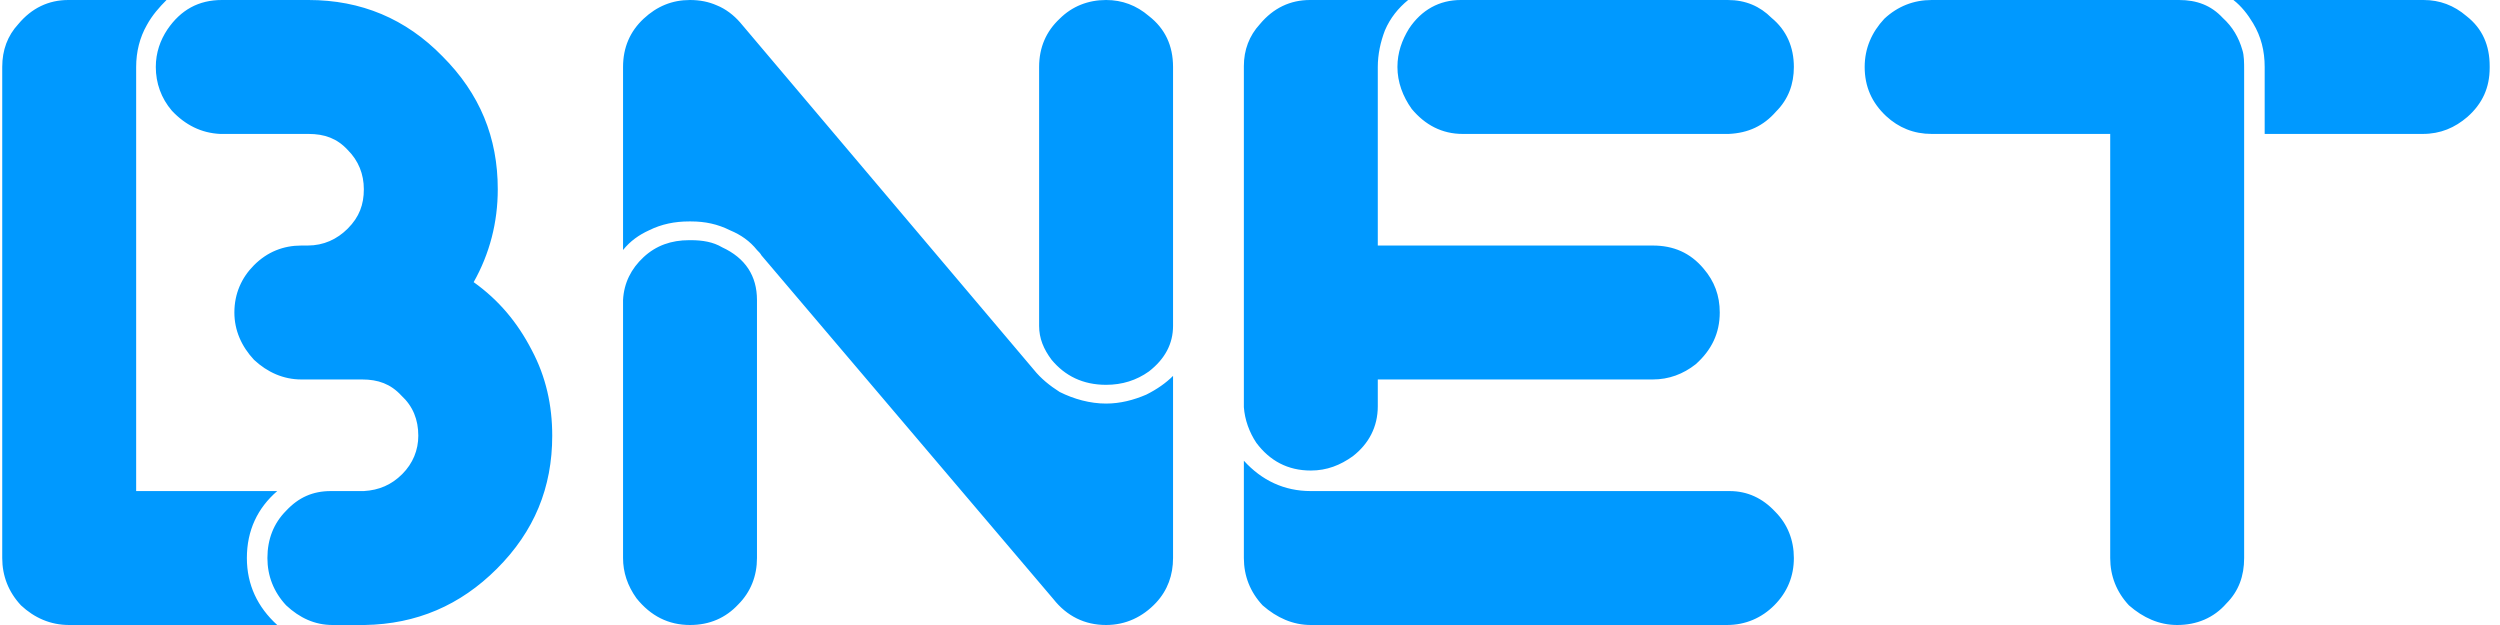
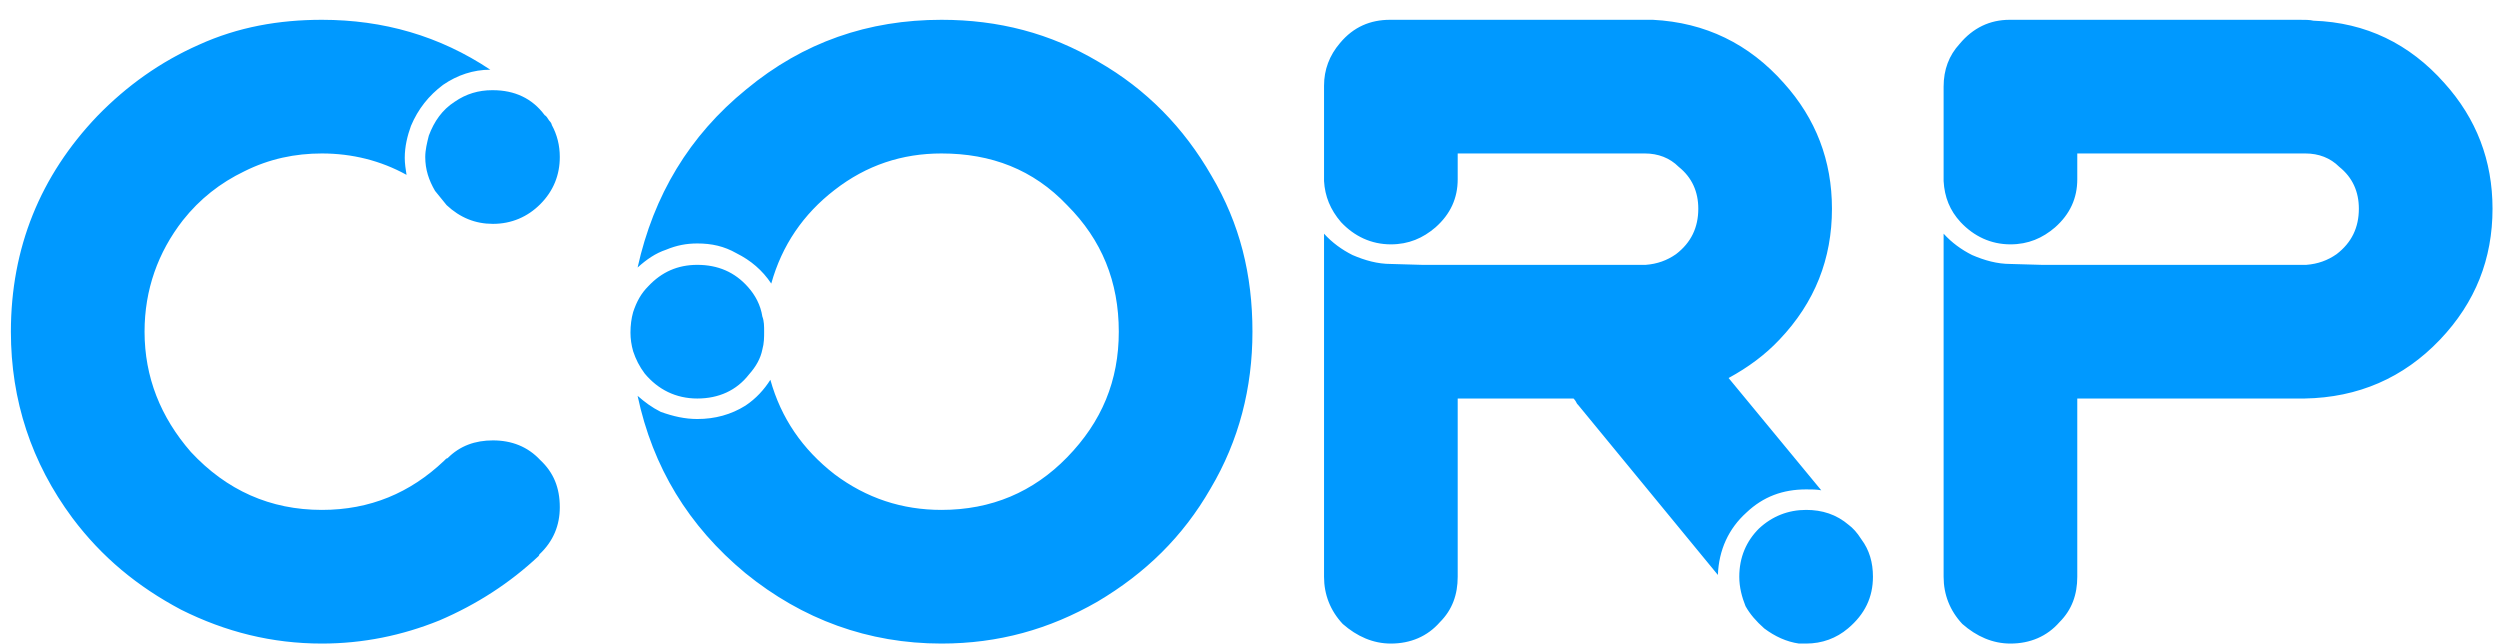
- <svg xmlns="http://www.w3.org/2000/svg" width="224" height="56" viewBox="0 0 224 56" fill="none">
-   <path d="M27.64 -3.8147e-06H26.44H19.88C17.8 -3.8147e-06 16.2 0.88 15 2.64C14.36 3.6 13.96 4.72 13.96 6C13.96 7.44 14.44 8.8 15.4 9.92C16.6 11.2 18.04 11.92 19.72 12H27.64C29.08 12 30.2 12.4 31.16 13.44C32.12 14.4 32.6 15.6 32.6 16.96C32.6 18.32 32.2 19.44 31.16 20.48C30.2 21.44 29 22 27.56 22H27C25.4 22 23.96 22.56 22.76 23.76C21.64 24.88 21 26.32 21 28C21 29.6 21.64 31.04 22.76 32.24C23.96 33.36 25.4 34 27 34H32.44C33.88 34 35 34.4 35.96 35.44C37 36.4 37.48 37.6 37.48 39.04C37.48 40.32 37 41.52 36.04 42.48C35.08 43.44 33.96 43.92 32.6 44H29.64C28.04 44 26.76 44.56 25.64 45.76C24.52 46.88 23.96 48.32 23.96 50C23.96 51.6 24.52 53.04 25.64 54.24C26.84 55.36 28.2 56 29.8 56H32.68C37.32 55.92 41.24 54.24 44.52 50.96C47.88 47.6 49.48 43.68 49.48 39.04C49.48 36.32 48.92 33.76 47.64 31.36C46.36 28.88 44.68 26.88 42.44 25.28C43.88 22.72 44.6 19.92 44.6 16.96C44.6 12.32 43 8.4 39.64 5.04C36.36 1.68 32.36 -3.8147e-06 27.64 -3.8147e-06ZM14.92 -3.8147e-06H6.2H6.12C4.36 -3.8147e-06 2.84 0.72 1.64 2.16C0.68 3.2 0.2 4.48 0.2 6V49.84V50C0.2 51.6 0.76 53.04 1.88 54.24C3.08 55.36 4.52 56 6.2 56H24.84C23.08 54.4 22.12 52.4 22.12 50C22.12 47.52 23.08 45.52 24.84 44H12.2V12V6C12.2 4.64 12.52 3.36 13.16 2.24C13.64 1.36 14.28 0.64 14.92 -3.8147e-06ZM61.825 -3.8147e-06C60.225 -3.8147e-06 58.865 0.56 57.665 1.68C56.465 2.8 55.825 4.24 55.825 6V22.4C56.465 21.6 57.265 21.04 58.145 20.64C59.265 20.08 60.465 19.84 61.745 19.84H61.905C63.185 19.84 64.305 20.08 65.425 20.64C66.385 21.04 67.185 21.6 67.825 22.4C67.985 22.56 68.145 22.72 68.225 22.88L94.385 53.68C95.585 55.2 97.185 56 99.105 56C100.865 56 102.385 55.28 103.585 54C104.625 52.88 105.105 51.52 105.105 50V49.92V33.68C104.465 34.32 103.665 34.88 102.705 35.36C101.585 35.84 100.385 36.16 99.105 36.16C97.665 36.16 96.225 35.76 94.945 35.12C94.065 34.56 93.265 33.92 92.625 33.12L66.305 2C65.745 1.36 65.025 0.8 64.225 0.48C63.505 0.16 62.705 -3.8147e-06 61.825 -3.8147e-06ZM99.105 -3.8147e-06C97.505 -3.8147e-06 96.065 0.56 94.945 1.68C93.745 2.8 93.105 4.24 93.105 6V29.2C93.105 30.32 93.505 31.28 94.225 32.24C95.425 33.68 97.025 34.48 99.105 34.48C100.545 34.48 101.825 34.08 102.945 33.28C104.385 32.16 105.105 30.8 105.105 29.2V6C105.105 4.08 104.385 2.56 102.945 1.44C101.825 0.48 100.545 -3.8147e-06 99.105 -3.8147e-06ZM61.745 21.52C60.145 21.52 58.785 22 57.665 23.04C56.545 24.08 55.905 25.36 55.825 26.88V49.84V50C55.825 51.28 56.225 52.48 57.025 53.6C58.305 55.2 59.905 56 61.825 56C63.585 56 65.025 55.36 66.145 54.16C67.265 53.04 67.825 51.6 67.825 50V49.92V26.88C67.825 24.72 66.785 23.12 64.705 22.16C63.905 21.68 62.945 21.52 61.905 21.52H61.745ZM117.45 -3.8147e-06H117.37C115.61 -3.8147e-06 114.09 0.72 112.89 2.16C111.93 3.2 111.45 4.48 111.45 5.92V6V36.48C111.53 37.6 111.93 38.72 112.57 39.68C113.77 41.28 115.37 42.16 117.45 42.16C118.89 42.16 120.09 41.68 121.21 40.88C122.65 39.76 123.45 38.24 123.45 36.4V34H148.01H148.09C149.53 34 150.81 33.52 151.93 32.64C153.37 31.36 154.09 29.84 154.09 28C154.09 26.48 153.61 25.2 152.65 24.08C151.45 22.64 149.93 22 148.09 22H148.01H123.45V12V6C123.45 4.88 123.69 3.76 124.09 2.72C124.57 1.6 125.29 0.72 126.17 -3.8147e-06H117.45ZM130.89 -3.8147e-06C128.97 -3.8147e-06 127.37 0.88 126.25 2.56C125.61 3.6 125.21 4.72 125.21 6C125.21 7.36 125.69 8.64 126.49 9.76C127.69 11.2 129.21 12 131.05 12H154.57C154.73 12 154.81 12 154.89 12C156.65 11.92 158.01 11.28 159.13 10C160.25 8.88 160.73 7.52 160.73 6C160.73 4.24 160.09 2.72 158.73 1.6C157.69 0.56 156.41 -3.8147e-06 154.81 -3.8147e-06H154.73H154.65H130.89ZM117.45 44C115.05 44 113.05 43.04 111.45 41.28V49.84V50C111.45 51.6 112.01 53.04 113.13 54.24C114.41 55.36 115.85 56 117.45 56C117.61 56 117.77 56 117.77 56H154.41C154.57 56 154.65 56 154.73 56C156.41 56 157.85 55.36 158.97 54.24C160.17 53.04 160.73 51.6 160.73 50C160.73 48.4 160.17 46.96 159.05 45.84C157.93 44.64 156.57 44 154.97 44C154.81 44 154.65 44 154.49 44H123.45H117.45ZM173.235 -3.8147e-06H173.075C171.475 -3.8147e-06 170.035 0.56 168.835 1.68C167.715 2.88 167.075 4.32 167.075 6C167.075 7.76 167.715 9.2 168.995 10.4C170.115 11.44 171.475 12 173.075 12H173.155H189.075V49.84V50C189.075 51.6 189.635 53.04 190.755 54.24C192.035 55.36 193.475 56 195.075 56C196.835 56 198.355 55.36 199.475 54.08C200.595 52.96 201.075 51.6 201.075 50V49.92V6.32C201.075 5.6 201.075 4.96 200.915 4.48C200.595 3.36 200.035 2.4 199.155 1.6C198.115 0.48 196.835 -3.8147e-06 195.235 -3.8147e-06H173.235ZM200.115 -3.8147e-06C200.835 0.56 201.395 1.28 201.875 2.08C202.595 3.28 202.915 4.56 202.915 6V12H217.075C218.675 12 219.955 11.44 221.075 10.48C222.435 9.28 223.075 7.84 223.075 6.08V5.92C223.075 4.08 222.435 2.56 220.995 1.44C219.875 0.48 218.595 -3.8147e-06 217.155 -3.8147e-06H217.075H200.115Z" fill="#0099FF" />
+ <svg xmlns="http://www.w3.org/2000/svg" width="101" height="26" viewBox="0 0 101 26" fill="none">
+   <path d="M13.004 0.8C11.276 0.8 9.62 1.088 8.036 1.808C6.488 2.492 5.12 3.464 3.932 4.688C1.628 7.1 0.44 10.016 0.44 13.4C0.44 16.172 1.268 18.692 2.924 20.924C4.112 22.508 5.552 23.696 7.316 24.632C9.116 25.532 10.988 26 13.004 26C14.66 26 16.244 25.676 17.756 25.064C19.268 24.416 20.6 23.552 21.752 22.472C21.752 22.472 21.788 22.436 21.788 22.4C22.364 21.86 22.616 21.212 22.616 20.492C22.616 19.7 22.364 19.088 21.824 18.584C21.32 18.044 20.672 17.792 19.916 17.792C19.196 17.792 18.584 18.008 18.08 18.512C18.08 18.512 18.044 18.512 18.008 18.548C18.008 18.548 17.972 18.584 17.936 18.62C16.568 19.916 14.948 20.6 13.004 20.6C10.916 20.6 9.152 19.808 7.712 18.26C6.488 16.856 5.84 15.236 5.84 13.4C5.84 11.708 6.38 10.196 7.388 8.9C8.072 8.036 8.9 7.388 9.872 6.92C10.88 6.416 11.924 6.2 13.004 6.2C14.228 6.2 15.38 6.488 16.424 7.064C16.388 6.848 16.352 6.596 16.352 6.38C16.352 5.912 16.46 5.48 16.604 5.084C16.892 4.4 17.324 3.86 17.9 3.428C18.476 3.032 19.124 2.816 19.808 2.816C17.756 1.448 15.488 0.8 13.004 0.8ZM19.88 3.644C19.34 3.644 18.836 3.788 18.368 4.112C17.864 4.436 17.54 4.904 17.324 5.48C17.252 5.768 17.18 6.056 17.18 6.344C17.18 6.848 17.324 7.28 17.576 7.712C17.72 7.892 17.864 8.072 18.044 8.288C18.584 8.792 19.196 9.044 19.916 9.044C20.672 9.044 21.32 8.756 21.824 8.252C22.364 7.712 22.616 7.064 22.616 6.344C22.616 5.876 22.508 5.444 22.292 5.048C22.292 5.012 22.256 4.94 22.184 4.868C22.112 4.76 22.076 4.688 22.004 4.652C21.5 3.968 20.78 3.644 19.916 3.644H19.88ZM25.759 10.808C26.119 10.484 26.479 10.232 26.911 10.088C27.343 9.908 27.739 9.836 28.171 9.836C28.747 9.836 29.251 9.944 29.755 10.232C30.331 10.52 30.799 10.916 31.159 11.456C31.591 9.908 32.455 8.648 33.715 7.676C35.011 6.668 36.451 6.2 38.035 6.2C40.051 6.2 41.743 6.848 43.111 8.288C44.515 9.692 45.199 11.384 45.199 13.4C45.199 15.38 44.515 17.036 43.111 18.476C41.743 19.88 40.051 20.6 38.035 20.6C36.451 20.6 35.011 20.132 33.715 19.16C32.419 18.152 31.555 16.892 31.123 15.344C30.871 15.74 30.547 16.1 30.115 16.388C29.539 16.748 28.891 16.928 28.171 16.928C27.667 16.928 27.199 16.82 26.695 16.64C26.335 16.46 26.047 16.244 25.759 15.992C26.371 18.872 27.811 21.248 30.115 23.156C32.419 25.028 35.083 26 38.035 26C40.339 26 42.391 25.424 44.335 24.308C46.279 23.156 47.791 21.68 48.907 19.736C50.059 17.792 50.599 15.668 50.599 13.4C50.599 11.096 50.095 9.044 48.943 7.1C47.827 5.156 46.315 3.608 44.371 2.492C42.427 1.34 40.339 0.8 38.035 0.8C35.083 0.8 32.455 1.7 30.151 3.608C27.847 5.48 26.407 7.892 25.759 10.808ZM28.171 10.7C27.379 10.7 26.731 10.988 26.191 11.564C25.903 11.852 25.723 12.176 25.579 12.608C25.507 12.86 25.471 13.148 25.471 13.436C25.471 13.688 25.507 13.94 25.579 14.192C25.687 14.516 25.831 14.804 26.047 15.092C26.587 15.74 27.307 16.1 28.171 16.1C29.035 16.1 29.755 15.776 30.259 15.128C30.547 14.804 30.727 14.48 30.799 14.12C30.871 13.868 30.871 13.616 30.871 13.4C30.871 13.184 30.871 12.968 30.799 12.788C30.727 12.32 30.511 11.924 30.223 11.6C29.683 10.988 28.999 10.7 28.171 10.7ZM56.191 0.8H56.155C55.363 0.8 54.679 1.088 54.139 1.736C53.707 2.24 53.491 2.816 53.491 3.464V3.5V7.316C53.527 7.928 53.743 8.468 54.175 8.972C54.715 9.548 55.399 9.872 56.191 9.872C56.911 9.872 57.487 9.62 57.991 9.188C58.603 8.648 58.891 8 58.891 7.244V6.2H66.271C66.343 6.2 66.415 6.2 66.451 6.2C66.991 6.2 67.459 6.38 67.819 6.74C68.359 7.172 68.611 7.748 68.611 8.432C68.611 9.188 68.323 9.8 67.711 10.268C67.351 10.52 66.955 10.664 66.487 10.7C66.451 10.7 66.379 10.7 66.235 10.7H58.891H57.451L56.191 10.664C55.651 10.664 55.147 10.52 54.643 10.304C54.211 10.088 53.815 9.8 53.491 9.44V23.228V23.3C53.491 24.02 53.743 24.668 54.247 25.208C54.823 25.712 55.471 26 56.191 26C56.983 26 57.667 25.712 58.171 25.136C58.675 24.632 58.891 24.02 58.891 23.3V23.264V16.1H63.571C63.643 16.172 63.679 16.244 63.715 16.316L63.751 16.352L69.403 23.228C69.439 22.22 69.835 21.356 70.555 20.708C71.239 20.06 72.031 19.772 72.967 19.772C73.183 19.772 73.399 19.772 73.579 19.808L69.835 15.272C70.627 14.84 71.311 14.336 71.887 13.724C73.327 12.212 74.011 10.448 74.011 8.432C74.011 6.488 73.363 4.796 72.067 3.356C70.663 1.772 68.899 0.908 66.775 0.8C66.631 0.8 66.451 0.8 66.199 0.8H66.163H56.191ZM72.967 20.6C72.247 20.6 71.599 20.852 71.059 21.356C70.555 21.86 70.267 22.508 70.267 23.3C70.267 23.732 70.375 24.128 70.519 24.488C70.699 24.812 70.951 25.1 71.275 25.388C71.707 25.712 72.175 25.928 72.679 26C72.787 26 72.895 26 72.967 26C73.615 26 74.191 25.784 74.659 25.388C75.343 24.812 75.667 24.128 75.667 23.3C75.667 22.724 75.523 22.22 75.199 21.788C75.019 21.5 74.839 21.32 74.695 21.212C74.191 20.78 73.615 20.6 72.967 20.6ZM81.222 0.8H81.186C80.394 0.8 79.71 1.124 79.17 1.772C78.738 2.24 78.522 2.816 78.522 3.5V7.316C78.558 7.964 78.774 8.504 79.206 8.972C79.746 9.548 80.43 9.872 81.222 9.872C81.942 9.872 82.518 9.62 83.022 9.188C83.634 8.648 83.922 8 83.922 7.244V6.2H92.958C93.03 6.2 93.102 6.2 93.138 6.2C93.678 6.2 94.146 6.38 94.506 6.74C95.046 7.172 95.298 7.748 95.298 8.432C95.298 9.188 95.01 9.8 94.398 10.268C94.038 10.52 93.642 10.664 93.174 10.7C93.138 10.7 93.066 10.7 92.922 10.7H83.922H82.482L81.222 10.664C80.682 10.664 80.178 10.52 79.674 10.304C79.242 10.088 78.846 9.8 78.522 9.44V23.228V23.3C78.522 24.02 78.774 24.668 79.278 25.208C79.854 25.712 80.502 26 81.222 26C82.014 26 82.698 25.712 83.202 25.136C83.706 24.632 83.922 24.02 83.922 23.3V23.264V16.1H92.994H93.03C93.066 16.1 93.102 16.1 93.102 16.1C95.262 16.064 97.098 15.272 98.574 13.724C100.014 12.212 100.698 10.448 100.698 8.432C100.698 6.488 100.05 4.796 98.754 3.356C97.35 1.772 95.586 0.908 93.462 0.836C93.318 0.8 93.138 0.8 92.886 0.8H92.814H81.222Z" fill="#0099FF" />
</svg>
